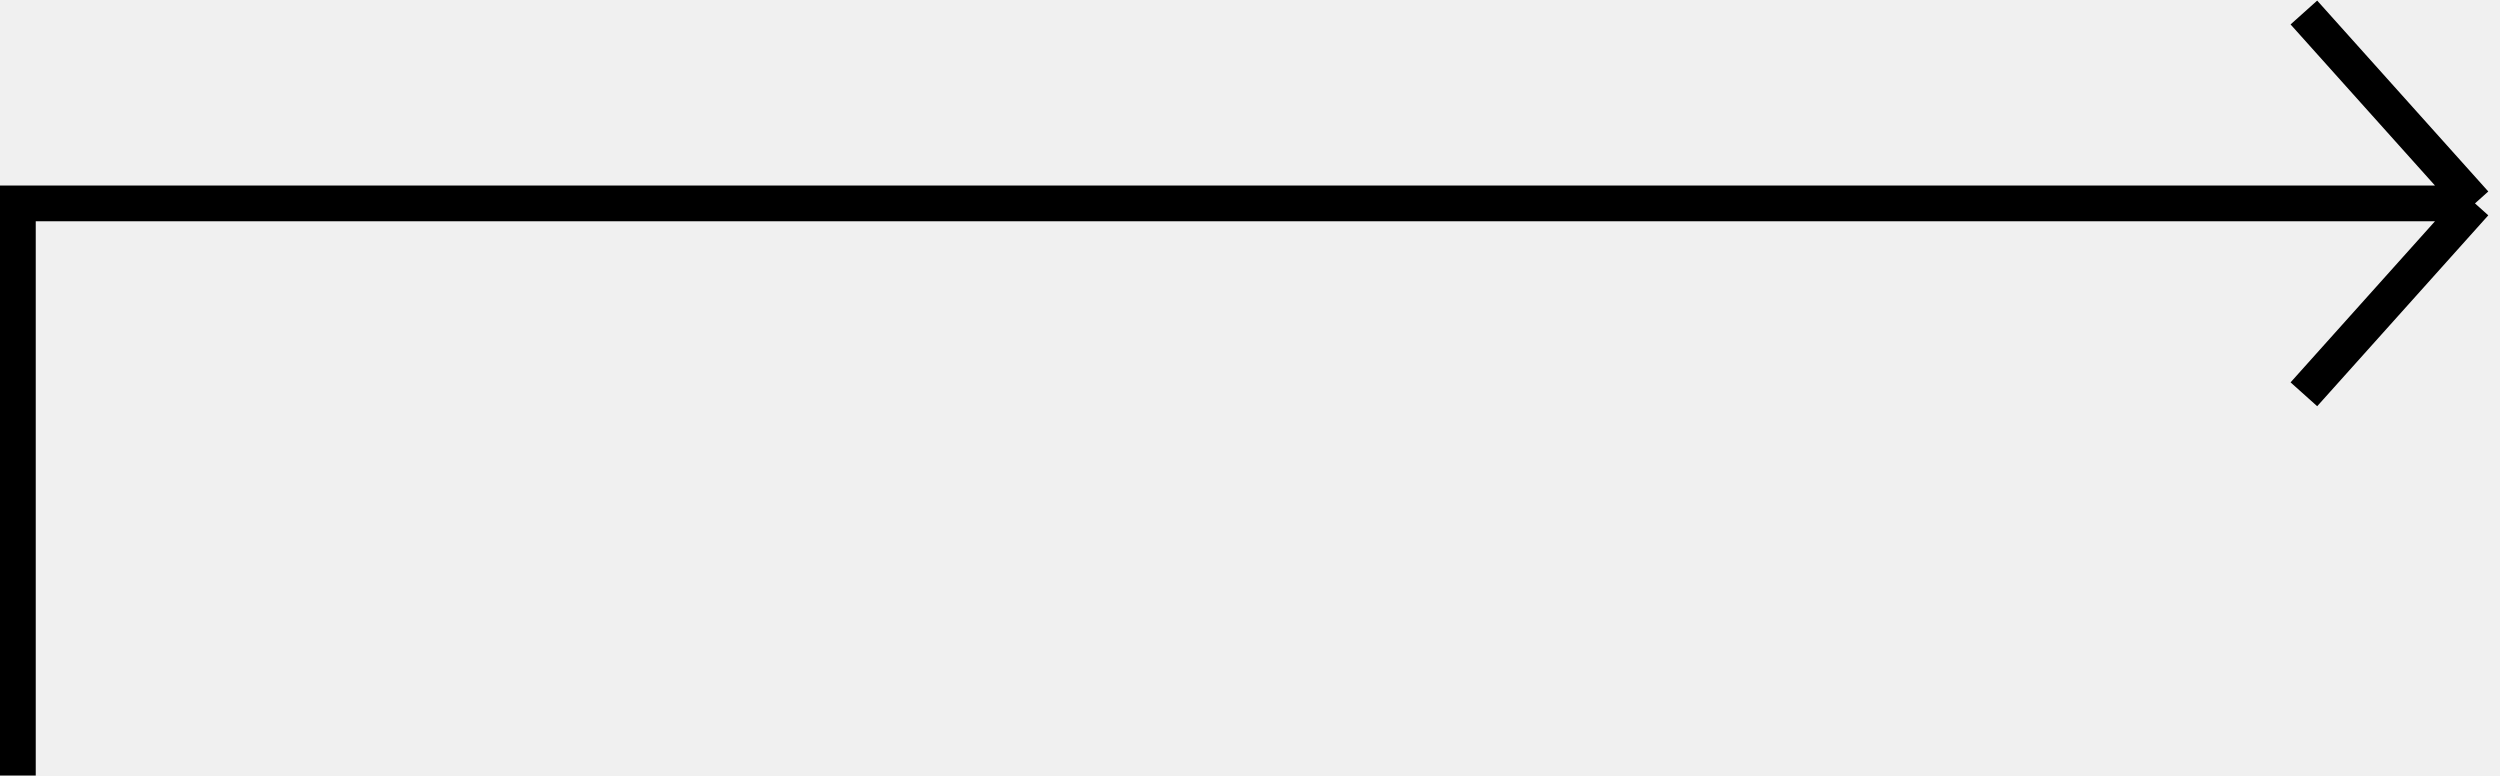
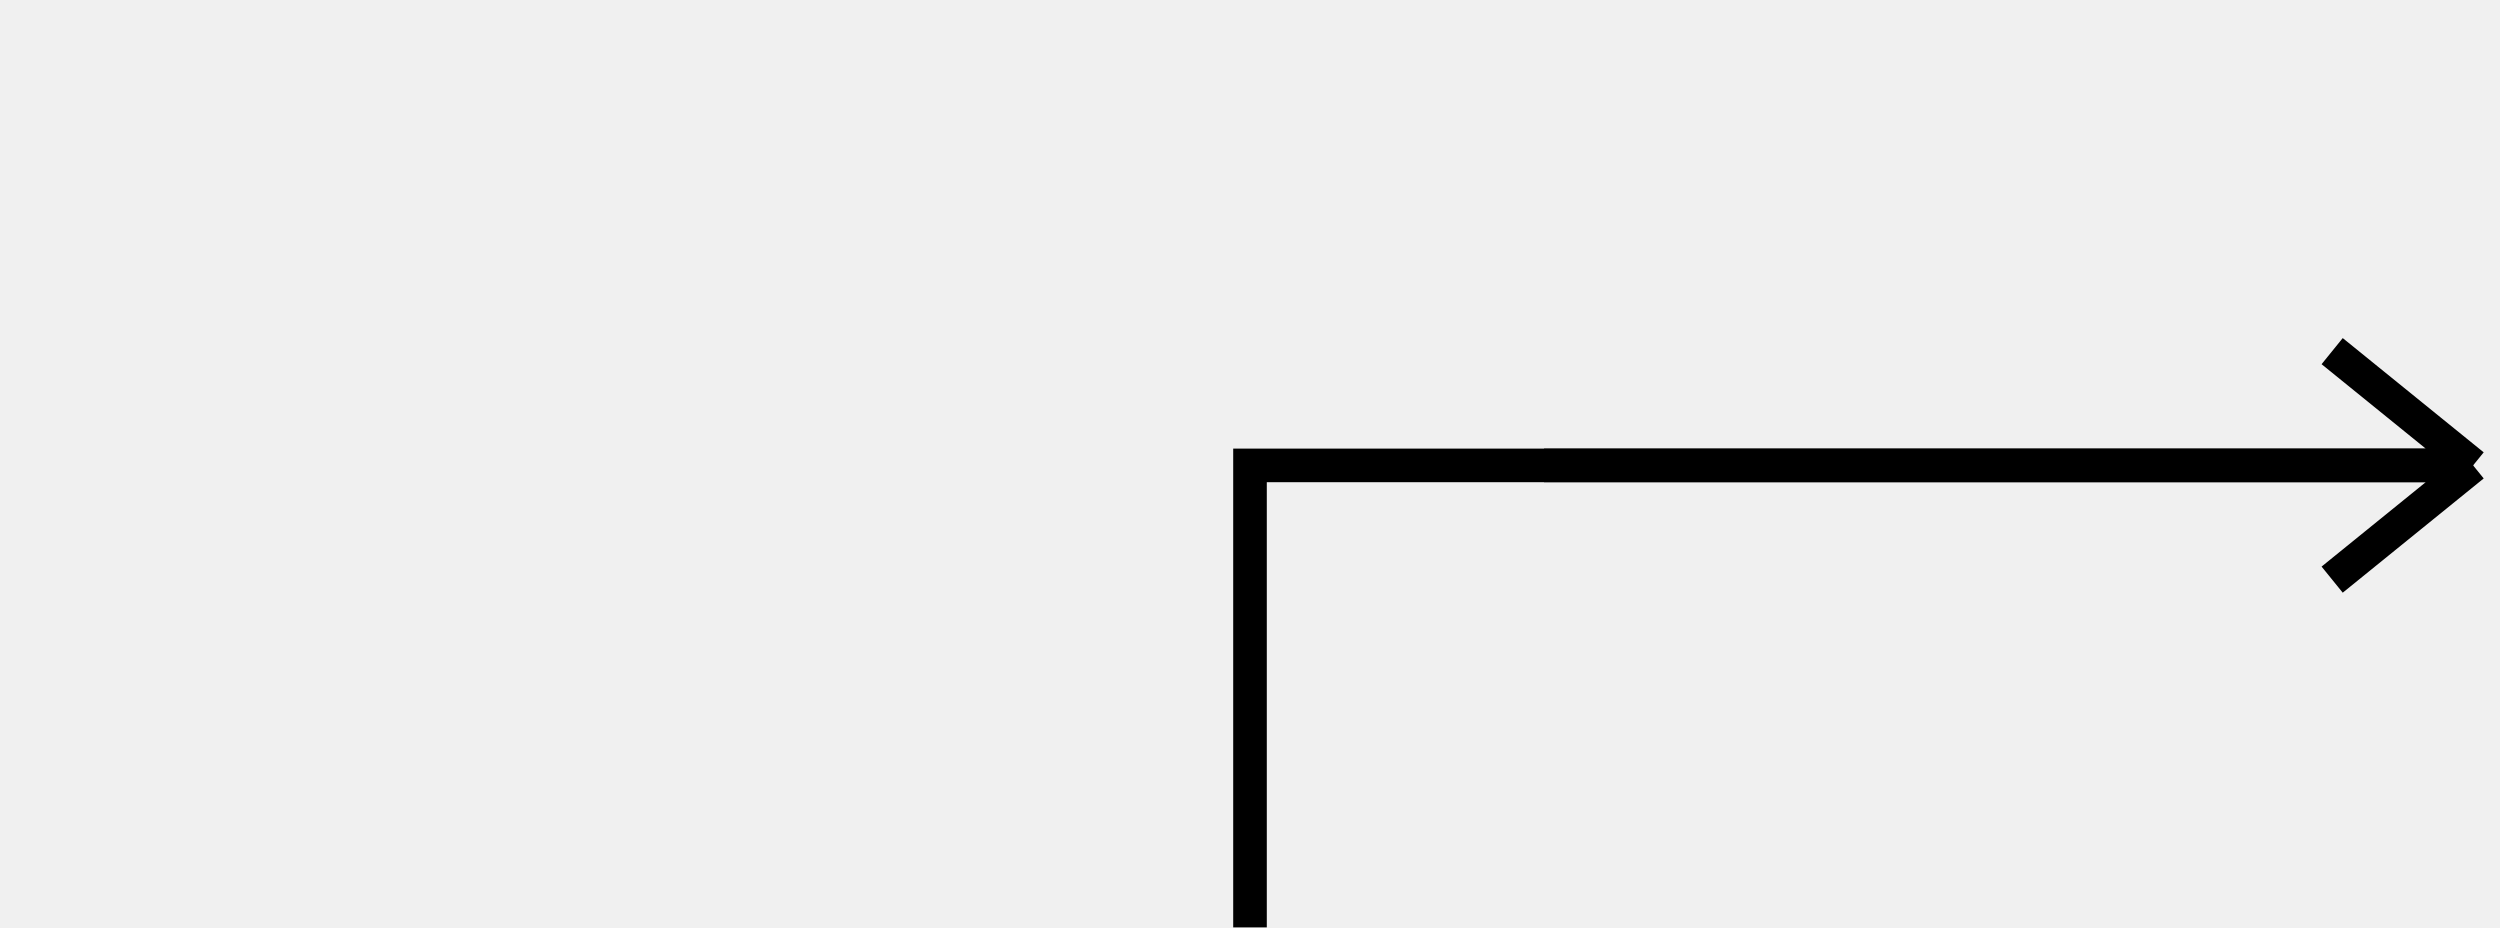
- <svg xmlns="http://www.w3.org/2000/svg" width="1399" height="434" viewBox="0 0 1399 434" fill="none">
-   <path d="M1385 113.823L1289.25 7M1385 113.823L1289.25 220.647M1385 113.823H1155.83L582.917 113.825L10 113.826V434" stroke="black" stroke-width="20" />
+ <svg xmlns="http://www.w3.org/2000/svg" width="1488" height="552" viewBox="0 0 1488 552" fill="none">
+   <g clip-path="url(#clip0_124_29)">
+     <path d="M1472 277H1350.66L1047.33 277.002L744 277.003V553" stroke="black" stroke-width="20" />
+     <path d="M919 277L1472 277M1472 277L1388.1 209M1472 277L1388.1 345" stroke="black" stroke-width="20" />
+   </g>
+   <defs>
+     <clipPath id="clip0_124_29">
+       <rect width="1488" height="552" fill="white" />
+     </clipPath>
+   </defs>
</svg>
